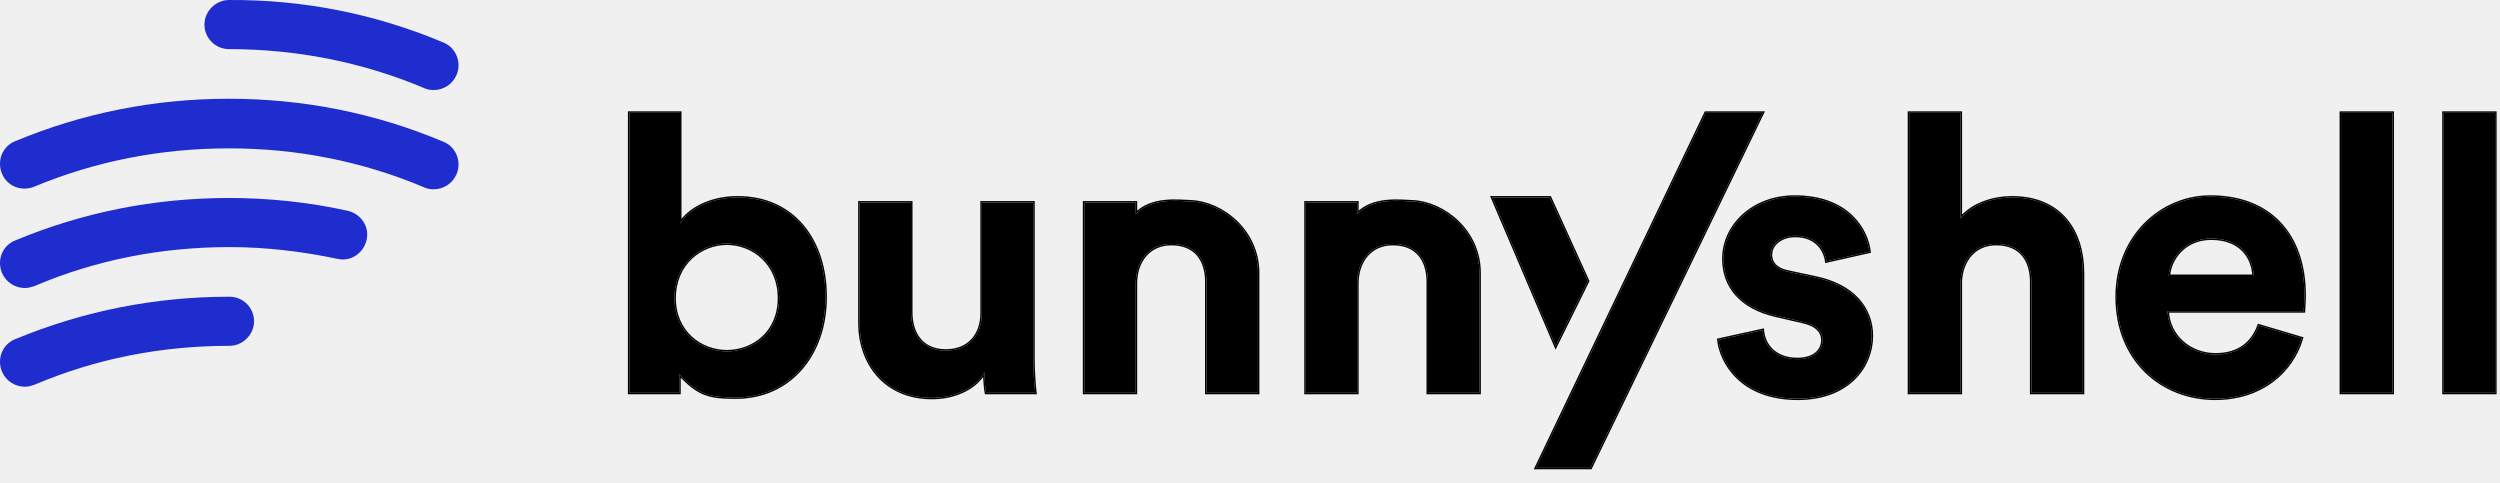
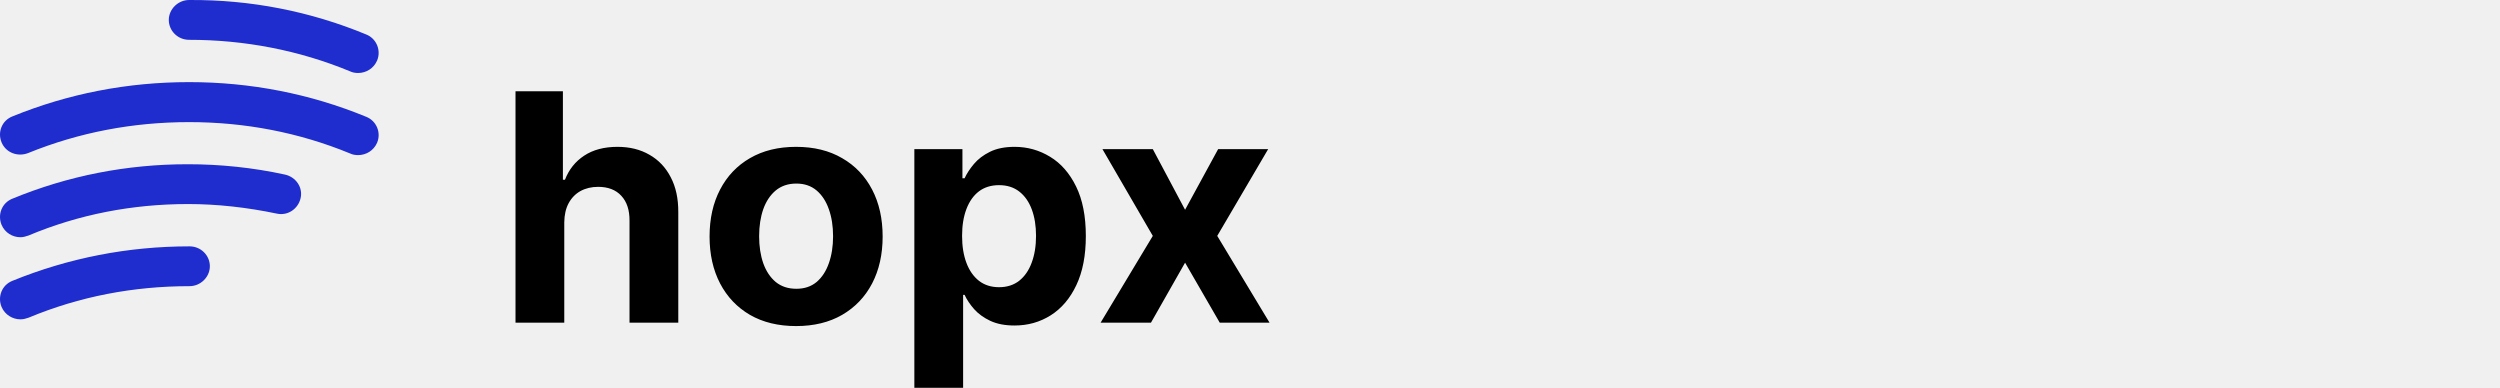
- <svg xmlns="http://www.w3.org/2000/svg" width="171" height="33" viewBox="0 0 171 33" fill="none">
-   <path d="M30.325 2.905C31.2 3.255 31.584 4.27 31.235 5.109C30.955 5.774 30.325 6.159 29.66 6.159C29.45 6.159 29.205 6.124 28.995 6.019C24.761 4.235 20.248 3.36 15.664 3.36C14.719 3.36 13.984 2.59 13.984 1.68C13.984 0.771 14.754 0.001 15.664 0.001C20.738 -0.034 25.671 0.946 30.325 2.905Z" fill="#1F2DCF" />
-   <path d="M30.325 9.693C31.2 10.043 31.585 11.057 31.235 11.897C30.955 12.562 30.325 12.947 29.66 12.947C29.45 12.947 29.205 12.912 28.995 12.807C24.762 11.023 20.283 10.148 15.664 10.148C11.01 10.148 6.532 11.023 2.333 12.772C1.458 13.122 0.478 12.737 0.128 11.862C-0.221 10.988 0.163 10.008 1.038 9.658C5.657 7.733 10.556 6.754 15.664 6.754C20.738 6.754 25.671 7.733 30.325 9.693Z" fill="#1F2DCF" />
-   <path d="M23.782 14.417C24.692 14.627 25.287 15.502 25.076 16.412C24.867 17.321 23.992 17.916 23.082 17.706C20.598 17.181 18.113 16.901 15.699 16.901C11.045 16.901 6.567 17.776 2.368 19.561C2.158 19.631 1.948 19.701 1.703 19.701C1.038 19.701 0.408 19.316 0.128 18.651C-0.221 17.776 0.163 16.797 1.038 16.447C5.657 14.522 10.556 13.542 15.664 13.542C18.358 13.542 21.088 13.822 23.782 14.417Z" fill="#1F2DCF" />
-   <path d="M15.699 20.295C16.644 20.295 17.379 21.065 17.379 21.975C17.379 22.884 16.609 23.654 15.699 23.654C11.045 23.654 6.567 24.529 2.368 26.313C2.158 26.383 1.948 26.453 1.703 26.453C1.038 26.453 0.408 26.068 0.128 25.404C-0.221 24.529 0.163 23.549 1.038 23.199C5.692 21.275 10.591 20.295 15.699 20.295Z" fill="#1F2DCF" />
-   <mask id="path-5-outside-1_12102_145724" maskUnits="userSpaceOnUse" x="42.049" y="6.716" width="129" height="26" fill="black">
-     <rect fill="white" x="42.049" y="6.716" width="129" height="26" />
-     <path d="M46.461 26.868V25.583C47.784 27.005 48.525 27.185 50.324 27.185C54.027 27.185 56.461 24.249 56.461 20.308C56.461 16.445 54.265 13.509 50.456 13.509C48.525 13.509 47.096 14.355 46.514 15.281V7.716H43.049V26.868H46.461ZM53.295 20.391C53.295 22.772 51.514 24.037 49.715 24.037C47.943 24.037 46.131 22.746 46.131 20.391C46.131 18.01 47.943 16.657 49.715 16.657C51.514 16.657 53.295 18.01 53.295 20.391Z" />
-     <path d="M67.448 26.868H70.808C70.755 26.418 70.676 25.519 70.676 24.514V13.853H67.157V21.419C67.157 22.926 66.258 23.985 64.697 23.985C63.057 23.985 62.316 22.821 62.316 21.366V13.853H58.798V22.08C58.798 24.91 60.597 27.212 63.745 27.212C65.12 27.212 66.628 26.683 67.343 25.466C67.343 25.995 67.395 26.603 67.448 26.868Z" />
-     <path d="M77.684 19.382C77.684 17.874 78.584 16.683 80.118 16.683C81.811 16.683 82.525 17.821 82.525 19.276V26.868H86.043V18.667C86.043 15.81 83.606 13.853 81.402 13.778C80.606 13.751 78.772 13.509 77.684 14.639V13.853H74.166V26.868H77.684V19.382Z" />
-     <path d="M117.547 23.244C117.706 24.725 119.055 27.265 122.97 27.265C126.383 27.265 128.023 25.096 128.023 22.979C128.023 21.075 126.727 19.514 124.161 18.985L122.309 18.588C121.595 18.456 121.119 18.059 121.119 17.424C121.119 16.683 121.859 16.128 122.785 16.128C124.267 16.128 124.822 17.107 124.928 17.874L127.864 17.212C127.706 15.81 126.462 13.456 122.759 13.456C119.955 13.456 117.891 15.387 117.891 17.715C117.891 19.54 119.029 21.048 121.542 21.604L123.261 22C124.267 22.212 124.663 22.688 124.663 23.27C124.663 23.958 124.108 24.567 122.944 24.567C121.41 24.567 120.643 23.614 120.563 22.582L117.547 23.244Z" />
-     <path d="M134.106 19.223C134.185 17.794 135.058 16.683 136.539 16.683C138.232 16.683 138.947 17.821 138.947 19.276V26.868H142.465V18.667C142.465 15.81 140.931 13.509 137.624 13.509C136.381 13.509 134.952 13.932 134.106 14.937V7.716H130.587V26.868H134.106V19.223Z" />
-     <path d="M148.337 18.879C148.417 17.689 149.422 16.313 151.247 16.313C153.258 16.313 154.104 17.583 154.157 18.879H148.337ZM154.501 22.265C154.078 23.429 153.178 24.249 151.538 24.249C149.792 24.249 148.337 23.006 148.258 21.286H157.57C157.57 21.233 157.623 20.704 157.623 20.202C157.623 16.022 155.215 13.456 151.194 13.456C147.861 13.456 144.793 16.154 144.793 20.308C144.793 24.699 147.941 27.265 151.512 27.265C154.713 27.265 156.776 25.387 157.437 23.138L154.501 22.265Z" />
-     <path d="M163.647 26.868V7.716H160.129V26.868H163.647Z" />
-     <path d="M170.667 26.868V7.716H167.149V26.868H170.667Z" />
-     <path d="M108.798 32L120.563 7.716H116.673L105.068 32H108.798Z" />
-     <path d="M106.012 13.509H102.071L104.549 19.32L105.788 22.225L106.407 23.678L108.611 19.223L107.745 17.318L106.879 15.414L106.012 13.509Z" />
-     <path d="M92.831 19.382C92.831 17.874 93.73 16.683 95.265 16.683C96.958 16.683 97.672 17.821 97.672 19.276V26.868H101.19V18.667C101.19 15.81 98.753 13.853 96.549 13.778C95.753 13.751 93.919 13.509 92.831 14.639V13.853H89.312V26.868H92.831V19.382Z" />
-   </mask>
-   <path d="M46.461 26.868V25.583C47.784 27.005 48.525 27.185 50.324 27.185C54.027 27.185 56.461 24.249 56.461 20.308C56.461 16.445 54.265 13.509 50.456 13.509C48.525 13.509 47.096 14.355 46.514 15.281V7.716H43.049V26.868H46.461ZM53.295 20.391C53.295 22.772 51.514 24.037 49.715 24.037C47.943 24.037 46.131 22.746 46.131 20.391C46.131 18.01 47.943 16.657 49.715 16.657C51.514 16.657 53.295 18.01 53.295 20.391Z" fill="black" />
-   <path d="M67.448 26.868H70.808C70.755 26.418 70.676 25.519 70.676 24.514V13.853H67.157V21.419C67.157 22.926 66.258 23.985 64.697 23.985C63.057 23.985 62.316 22.821 62.316 21.366V13.853H58.798V22.08C58.798 24.91 60.597 27.212 63.745 27.212C65.12 27.212 66.628 26.683 67.343 25.466C67.343 25.995 67.395 26.603 67.448 26.868Z" fill="black" />
-   <path d="M77.684 19.382C77.684 17.874 78.584 16.683 80.118 16.683C81.811 16.683 82.525 17.821 82.525 19.276V26.868H86.043V18.667C86.043 15.81 83.606 13.853 81.402 13.778C80.606 13.751 78.772 13.509 77.684 14.639V13.853H74.166V26.868H77.684V19.382Z" fill="black" />
-   <path d="M117.547 23.244C117.706 24.725 119.055 27.265 122.97 27.265C126.383 27.265 128.023 25.096 128.023 22.979C128.023 21.075 126.727 19.514 124.161 18.985L122.309 18.588C121.595 18.456 121.119 18.059 121.119 17.424C121.119 16.683 121.859 16.128 122.785 16.128C124.267 16.128 124.822 17.107 124.928 17.874L127.864 17.212C127.706 15.81 126.462 13.456 122.759 13.456C119.955 13.456 117.891 15.387 117.891 17.715C117.891 19.54 119.029 21.048 121.542 21.604L123.261 22C124.267 22.212 124.663 22.688 124.663 23.27C124.663 23.958 124.108 24.567 122.944 24.567C121.41 24.567 120.643 23.614 120.563 22.582L117.547 23.244Z" fill="black" />
-   <path d="M134.106 19.223C134.185 17.794 135.058 16.683 136.539 16.683C138.232 16.683 138.947 17.821 138.947 19.276V26.868H142.465V18.667C142.465 15.81 140.931 13.509 137.624 13.509C136.381 13.509 134.952 13.932 134.106 14.937V7.716H130.587V26.868H134.106V19.223Z" fill="black" />
-   <path d="M148.337 18.879C148.417 17.689 149.422 16.313 151.247 16.313C153.258 16.313 154.104 17.583 154.157 18.879H148.337ZM154.501 22.265C154.078 23.429 153.178 24.249 151.538 24.249C149.792 24.249 148.337 23.006 148.258 21.286H157.57C157.57 21.233 157.623 20.704 157.623 20.202C157.623 16.022 155.215 13.456 151.194 13.456C147.861 13.456 144.793 16.154 144.793 20.308C144.793 24.699 147.941 27.265 151.512 27.265C154.713 27.265 156.776 25.387 157.437 23.138L154.501 22.265Z" fill="black" />
-   <path d="M163.647 26.868V7.716H160.129V26.868H163.647Z" fill="black" />
-   <path d="M170.667 26.868V7.716H167.149V26.868H170.667Z" fill="black" />
-   <path d="M108.798 32L120.563 7.716H116.673L105.068 32H108.798Z" fill="black" />
-   <path d="M106.012 13.509H102.071L104.549 19.32L105.788 22.225L106.407 23.678L108.611 19.223L107.745 17.318L106.879 15.414L106.012 13.509Z" fill="black" />
-   <path d="M92.831 19.382C92.831 17.874 93.73 16.683 95.265 16.683C96.958 16.683 97.672 17.821 97.672 19.276V26.868H101.19V18.667C101.19 15.81 98.753 13.853 96.549 13.778C95.753 13.751 93.919 13.509 92.831 14.639V13.853H89.312V26.868H92.831V19.382Z" fill="black" />
-   <path d="M46.461 26.868V25.583C47.784 27.005 48.525 27.185 50.324 27.185C54.027 27.185 56.461 24.249 56.461 20.308C56.461 16.445 54.265 13.509 50.456 13.509C48.525 13.509 47.096 14.355 46.514 15.281V7.716H43.049V26.868H46.461ZM53.295 20.391C53.295 22.772 51.514 24.037 49.715 24.037C47.943 24.037 46.131 22.746 46.131 20.391C46.131 18.01 47.943 16.657 49.715 16.657C51.514 16.657 53.295 18.01 53.295 20.391Z" stroke="black" stroke-width="0.2" mask="url(#path-5-outside-1_12102_145724)" />
-   <path d="M67.448 26.868H70.808C70.755 26.418 70.676 25.519 70.676 24.514V13.853H67.157V21.419C67.157 22.926 66.258 23.985 64.697 23.985C63.057 23.985 62.316 22.821 62.316 21.366V13.853H58.798V22.08C58.798 24.91 60.597 27.212 63.745 27.212C65.12 27.212 66.628 26.683 67.343 25.466C67.343 25.995 67.395 26.603 67.448 26.868Z" stroke="black" stroke-width="0.2" mask="url(#path-5-outside-1_12102_145724)" />
-   <path d="M77.684 19.382C77.684 17.874 78.584 16.683 80.118 16.683C81.811 16.683 82.525 17.821 82.525 19.276V26.868H86.043V18.667C86.043 15.81 83.606 13.853 81.402 13.778C80.606 13.751 78.772 13.509 77.684 14.639V13.853H74.166V26.868H77.684V19.382Z" stroke="black" stroke-width="0.2" mask="url(#path-5-outside-1_12102_145724)" />
-   <path d="M117.547 23.244C117.706 24.725 119.055 27.265 122.97 27.265C126.383 27.265 128.023 25.096 128.023 22.979C128.023 21.075 126.727 19.514 124.161 18.985L122.309 18.588C121.595 18.456 121.119 18.059 121.119 17.424C121.119 16.683 121.859 16.128 122.785 16.128C124.267 16.128 124.822 17.107 124.928 17.874L127.864 17.212C127.706 15.81 126.462 13.456 122.759 13.456C119.955 13.456 117.891 15.387 117.891 17.715C117.891 19.54 119.029 21.048 121.542 21.604L123.261 22C124.267 22.212 124.663 22.688 124.663 23.27C124.663 23.958 124.108 24.567 122.944 24.567C121.41 24.567 120.643 23.614 120.563 22.582L117.547 23.244Z" stroke="black" stroke-width="0.2" mask="url(#path-5-outside-1_12102_145724)" />
-   <path d="M134.106 19.223C134.185 17.794 135.058 16.683 136.539 16.683C138.232 16.683 138.947 17.821 138.947 19.276V26.868H142.465V18.667C142.465 15.81 140.931 13.509 137.624 13.509C136.381 13.509 134.952 13.932 134.106 14.937V7.716H130.587V26.868H134.106V19.223Z" stroke="black" stroke-width="0.2" mask="url(#path-5-outside-1_12102_145724)" />
-   <path d="M148.337 18.879C148.417 17.689 149.422 16.313 151.247 16.313C153.258 16.313 154.104 17.583 154.157 18.879H148.337ZM154.501 22.265C154.078 23.429 153.178 24.249 151.538 24.249C149.792 24.249 148.337 23.006 148.258 21.286H157.57C157.57 21.233 157.623 20.704 157.623 20.202C157.623 16.022 155.215 13.456 151.194 13.456C147.861 13.456 144.793 16.154 144.793 20.308C144.793 24.699 147.941 27.265 151.512 27.265C154.713 27.265 156.776 25.387 157.437 23.138L154.501 22.265Z" stroke="black" stroke-width="0.2" mask="url(#path-5-outside-1_12102_145724)" />
-   <path d="M163.647 26.868V7.716H160.129V26.868H163.647Z" stroke="black" stroke-width="0.2" mask="url(#path-5-outside-1_12102_145724)" />
-   <path d="M170.667 26.868V7.716H167.149V26.868H170.667Z" stroke="black" stroke-width="0.2" mask="url(#path-5-outside-1_12102_145724)" />
-   <path d="M108.798 32L120.563 7.716H116.673L105.068 32H108.798Z" stroke="black" stroke-width="0.2" mask="url(#path-5-outside-1_12102_145724)" />
-   <path d="M106.012 13.509H102.071L104.549 19.32L105.788 22.225L106.407 23.678L108.611 19.223L107.745 17.318L106.879 15.414L106.012 13.509Z" stroke="black" stroke-width="0.2" mask="url(#path-5-outside-1_12102_145724)" />
-   <path d="M92.831 19.382C92.831 17.874 93.73 16.683 95.265 16.683C96.958 16.683 97.672 17.821 97.672 19.276V26.868H101.19V18.667C101.19 15.81 98.753 13.853 96.549 13.778C95.753 13.751 93.919 13.509 92.831 14.639V13.853H89.312V26.868H92.831V19.382Z" stroke="black" stroke-width="0.2" mask="url(#path-5-outside-1_12102_145724)" />
+ <svg xmlns="http://www.w3.org/2000/svg" width="548" height="85" viewBox="0 0 548 85" fill="none">
+   <path d="M80.252 7.547C82.567 8.456 83.586 11.092 82.66 13.273C81.919 15 80.252 16 78.492 16C77.936 16 77.288 15.909 76.732 15.636C65.526 11.001 53.578 8.728 41.446 8.728C38.945 8.728 37 6.729 37 4.365C37 2.002 39.038 0.002 41.446 0.002C54.875 -0.089 67.934 2.457 80.252 7.547Z" fill="#1F2DCF" />
+   <path d="M80.252 25.593C82.567 26.497 83.586 29.119 82.66 31.288C81.919 33.006 80.252 34 78.493 34C77.938 34 77.289 33.91 76.734 33.639C65.529 29.028 53.677 26.768 41.454 26.768C29.138 26.768 17.285 29.028 6.174 33.548C3.859 34.452 1.266 33.458 0.34 31.198C-0.586 28.938 0.433 26.407 2.748 25.503C14.971 20.531 27.934 18 41.454 18C54.88 18 67.937 20.531 80.252 25.593Z" fill="#1F2DCF" />
+   <path d="M62.487 38.273C64.878 38.818 66.441 41.091 65.889 43.455C65.338 45.818 63.039 47.364 60.649 46.818C54.121 45.455 47.594 44.727 41.25 44.727C29.022 44.727 17.254 47 6.222 51.636C5.67 51.818 5.118 52 4.475 52C2.728 52 1.073 51 0.338 49.273C-0.582 47 0.43 44.455 2.728 43.546C14.864 38.545 27.735 36 41.158 36C48.237 36 55.408 36.727 62.487 38.273Z" fill="#1F2DCF" />
+   <path d="M41.554 54C44.055 54 46 56 46 58.364C46 60.727 43.962 62.727 41.554 62.727C29.236 62.727 17.381 65 6.268 69.636C5.712 69.818 5.156 70 4.508 70C2.748 70 1.081 69 0.34 67.273C-0.586 65 0.433 62.455 2.748 61.545C15.066 56.546 28.032 54 41.554 54Z" fill="#1F2DCF" />
+   <path d="M123.689 48.735V70.732H113V20H123.388V39.396H123.84C124.71 37.15 126.115 35.391 128.055 34.12C129.996 32.832 132.429 32.188 135.357 32.188C138.033 32.188 140.367 32.766 142.357 33.922C144.365 35.061 145.92 36.704 147.025 38.851C148.145 40.981 148.697 43.533 148.681 46.505V70.732H137.991V48.388C138.008 46.043 137.406 44.218 136.185 42.913C134.98 41.609 133.291 40.957 131.116 40.957C129.661 40.957 128.373 41.262 127.252 41.873C126.148 42.484 125.278 43.376 124.643 44.548C124.024 45.704 123.706 47.1 123.689 48.735ZM174.506 71.475C170.609 71.475 167.238 70.657 164.394 69.022C161.567 67.371 159.384 65.076 157.845 62.136C156.306 59.18 155.537 55.753 155.537 51.856C155.537 47.926 156.306 44.491 157.845 41.551C159.384 38.595 161.567 36.3 164.394 34.665C167.238 33.013 170.609 32.188 174.506 32.188C178.404 32.188 181.766 33.013 184.593 34.665C187.437 36.3 189.628 38.595 191.167 41.551C192.706 44.491 193.476 47.926 193.476 51.856C193.476 55.753 192.706 59.18 191.167 62.136C189.628 65.076 187.437 67.371 184.593 69.022C181.766 70.657 178.404 71.475 174.506 71.475ZM174.556 63.3C176.33 63.3 177.81 62.805 178.998 61.814C180.185 60.807 181.08 59.436 181.683 57.702C182.301 55.968 182.611 53.995 182.611 51.782C182.611 49.569 182.301 47.595 181.683 45.861C181.08 44.127 180.185 42.757 178.998 41.749C177.81 40.742 176.33 40.238 174.556 40.238C172.767 40.238 171.261 40.742 170.04 41.749C168.836 42.757 167.924 44.127 167.305 45.861C166.703 47.595 166.402 49.569 166.402 51.782C166.402 53.995 166.703 55.968 167.305 57.702C167.924 59.436 168.836 60.807 170.04 61.814C171.261 62.805 172.767 63.3 174.556 63.3ZM200.426 85V32.683H210.965V39.074H211.441C211.91 38.05 212.587 37.01 213.474 35.953C214.377 34.879 215.548 33.988 216.987 33.278C218.442 32.551 220.249 32.188 222.407 32.188C225.217 32.188 227.81 32.914 230.185 34.367C232.56 35.804 234.459 37.976 235.881 40.882C237.303 43.772 238.014 47.397 238.014 51.757C238.014 56.001 237.319 59.585 235.931 62.508C234.559 65.414 232.686 67.619 230.311 69.121C227.952 70.608 225.309 71.351 222.381 71.351C220.307 71.351 218.542 71.012 217.087 70.335C215.649 69.658 214.469 68.808 213.549 67.784C212.629 66.743 211.927 65.695 211.441 64.638H211.115V85H200.426ZM210.889 51.707C210.889 53.97 211.207 55.943 211.843 57.628C212.479 59.312 213.399 60.625 214.603 61.566C215.807 62.491 217.271 62.953 218.994 62.953C220.734 62.953 222.206 62.483 223.41 61.542C224.615 60.584 225.526 59.263 226.145 57.578C226.781 55.877 227.099 53.92 227.099 51.707C227.099 49.511 226.789 47.579 226.17 45.911C225.551 44.243 224.64 42.938 223.435 41.997C222.231 41.056 220.751 40.585 218.994 40.585C217.254 40.585 215.782 41.039 214.578 41.947C213.39 42.856 212.479 44.144 211.843 45.812C211.207 47.48 210.889 49.445 210.889 51.707ZM252.693 32.683L259.769 45.985L267.019 32.683H277.985L266.819 51.707L278.286 70.732H267.371L259.769 57.578L252.29 70.732H241.25L252.693 51.707L241.651 32.683H252.693Z" fill="black" />
</svg>
